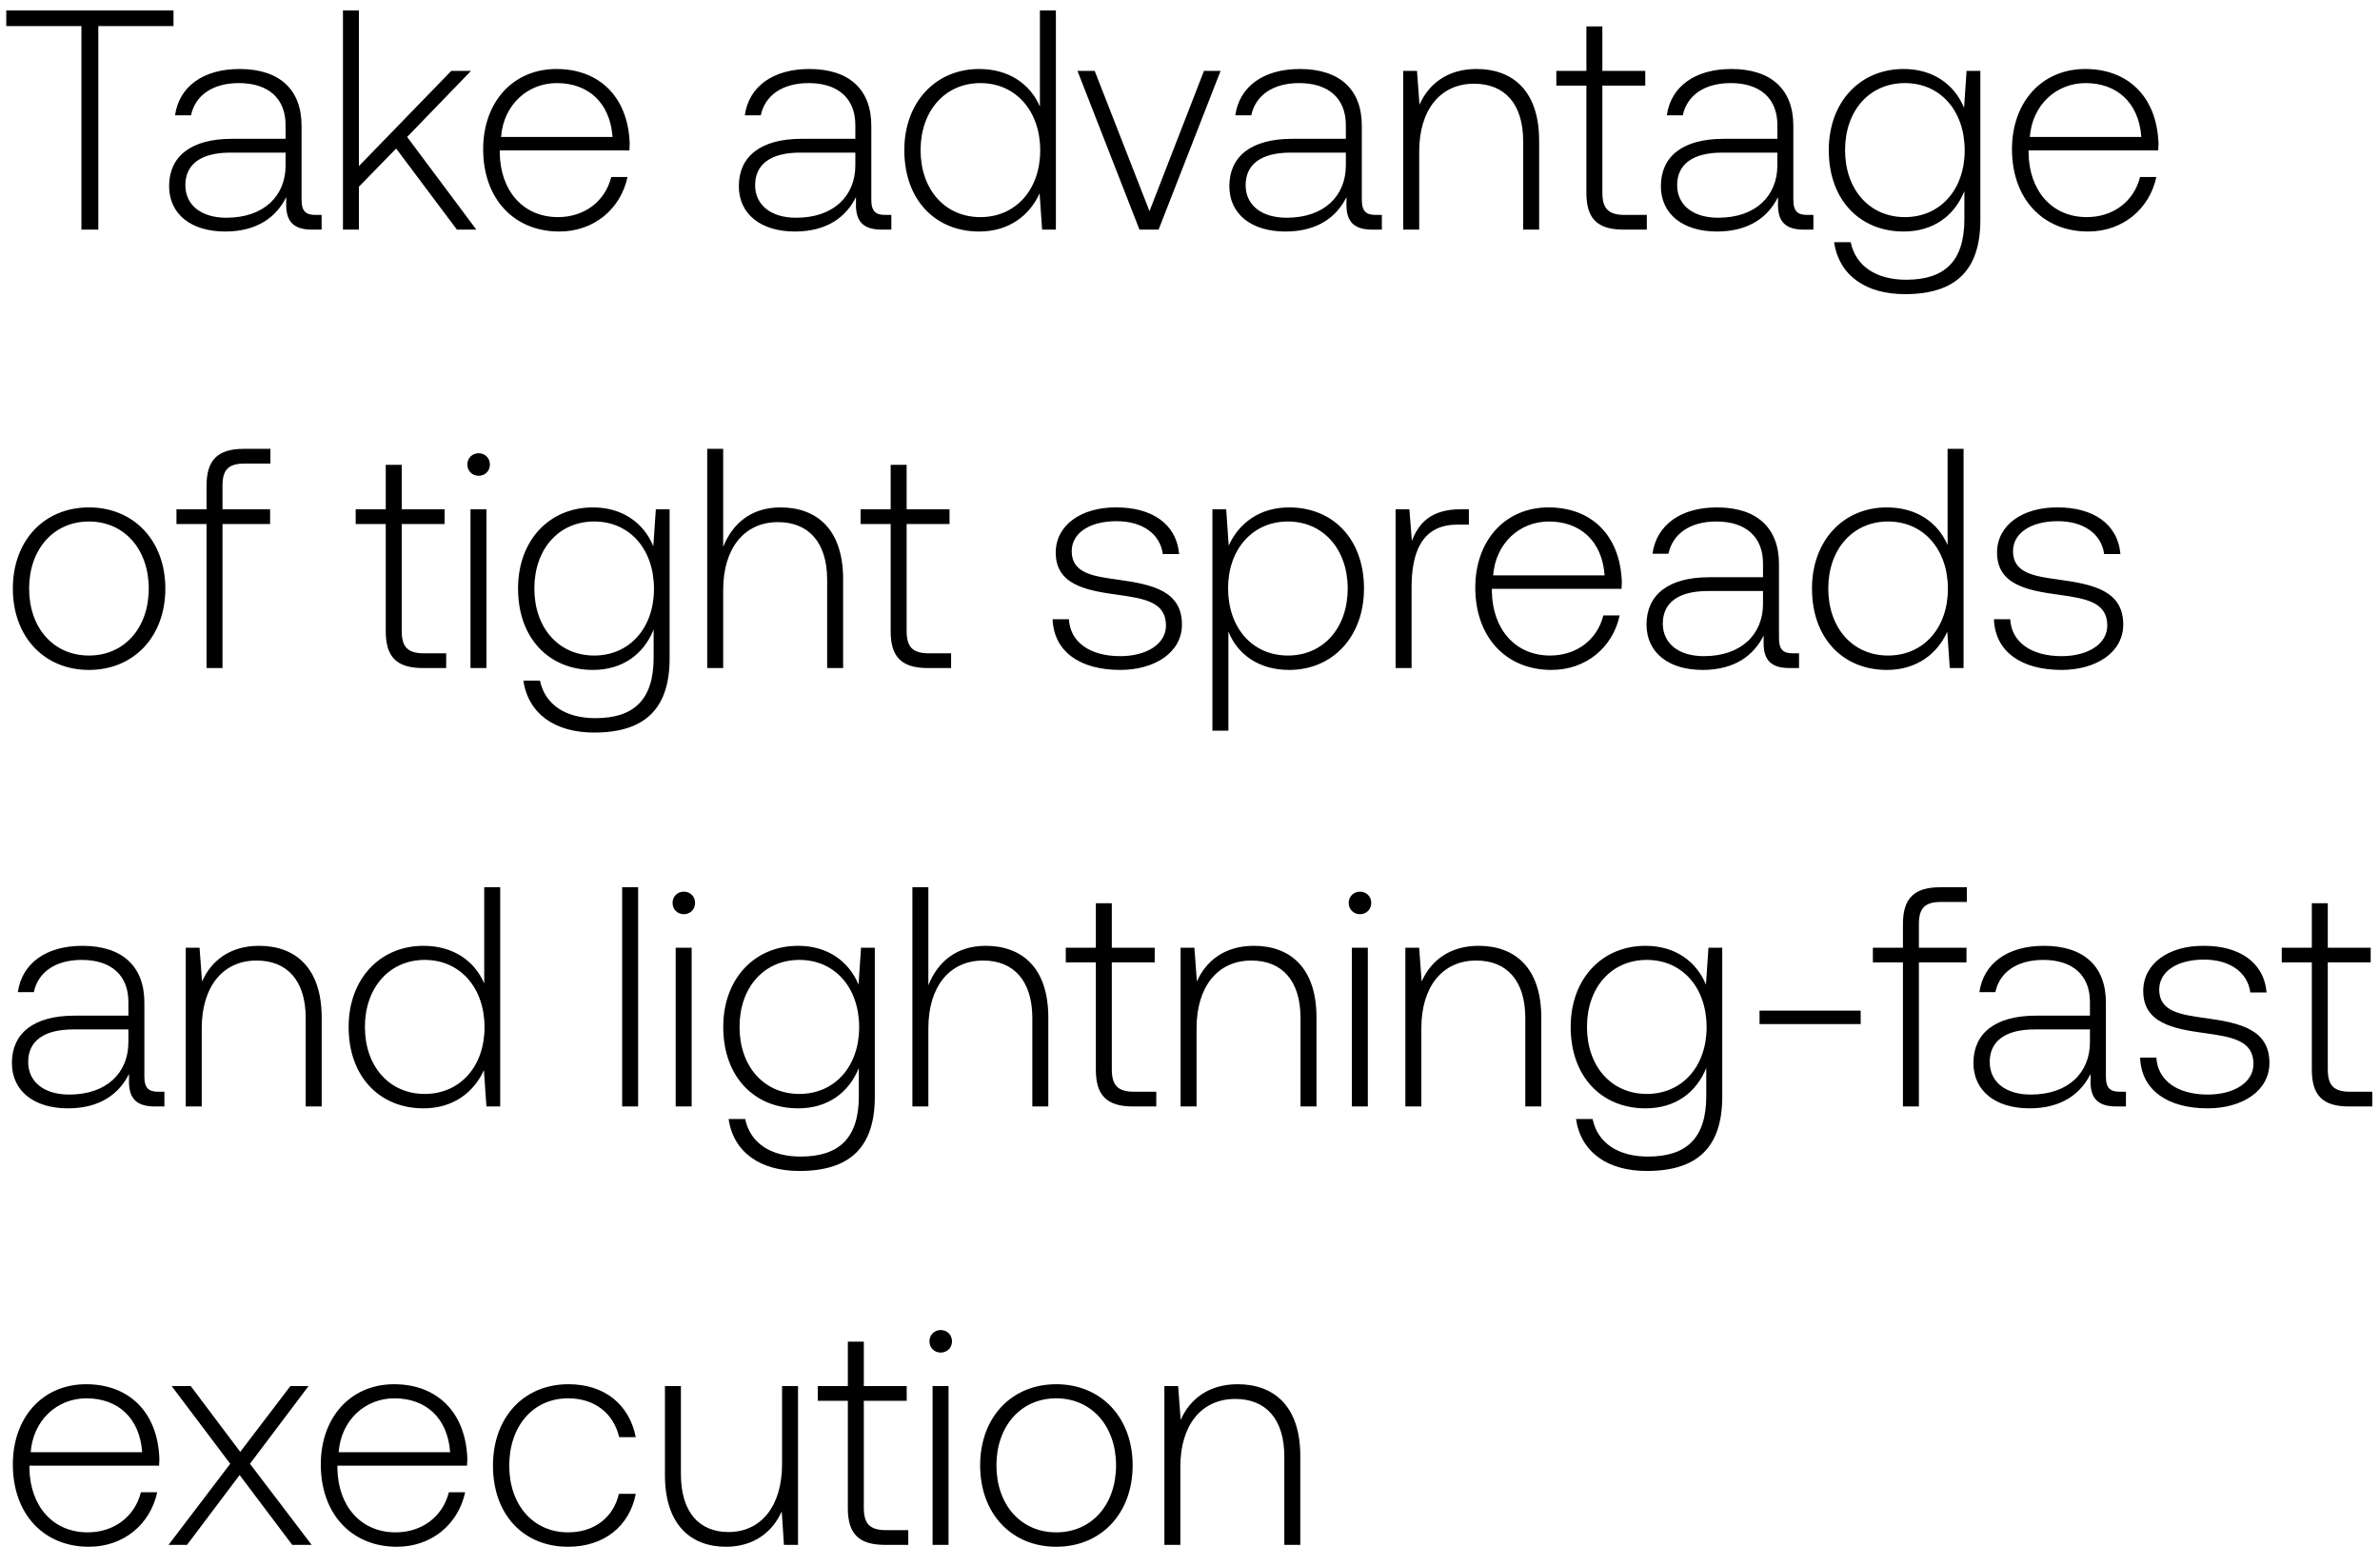
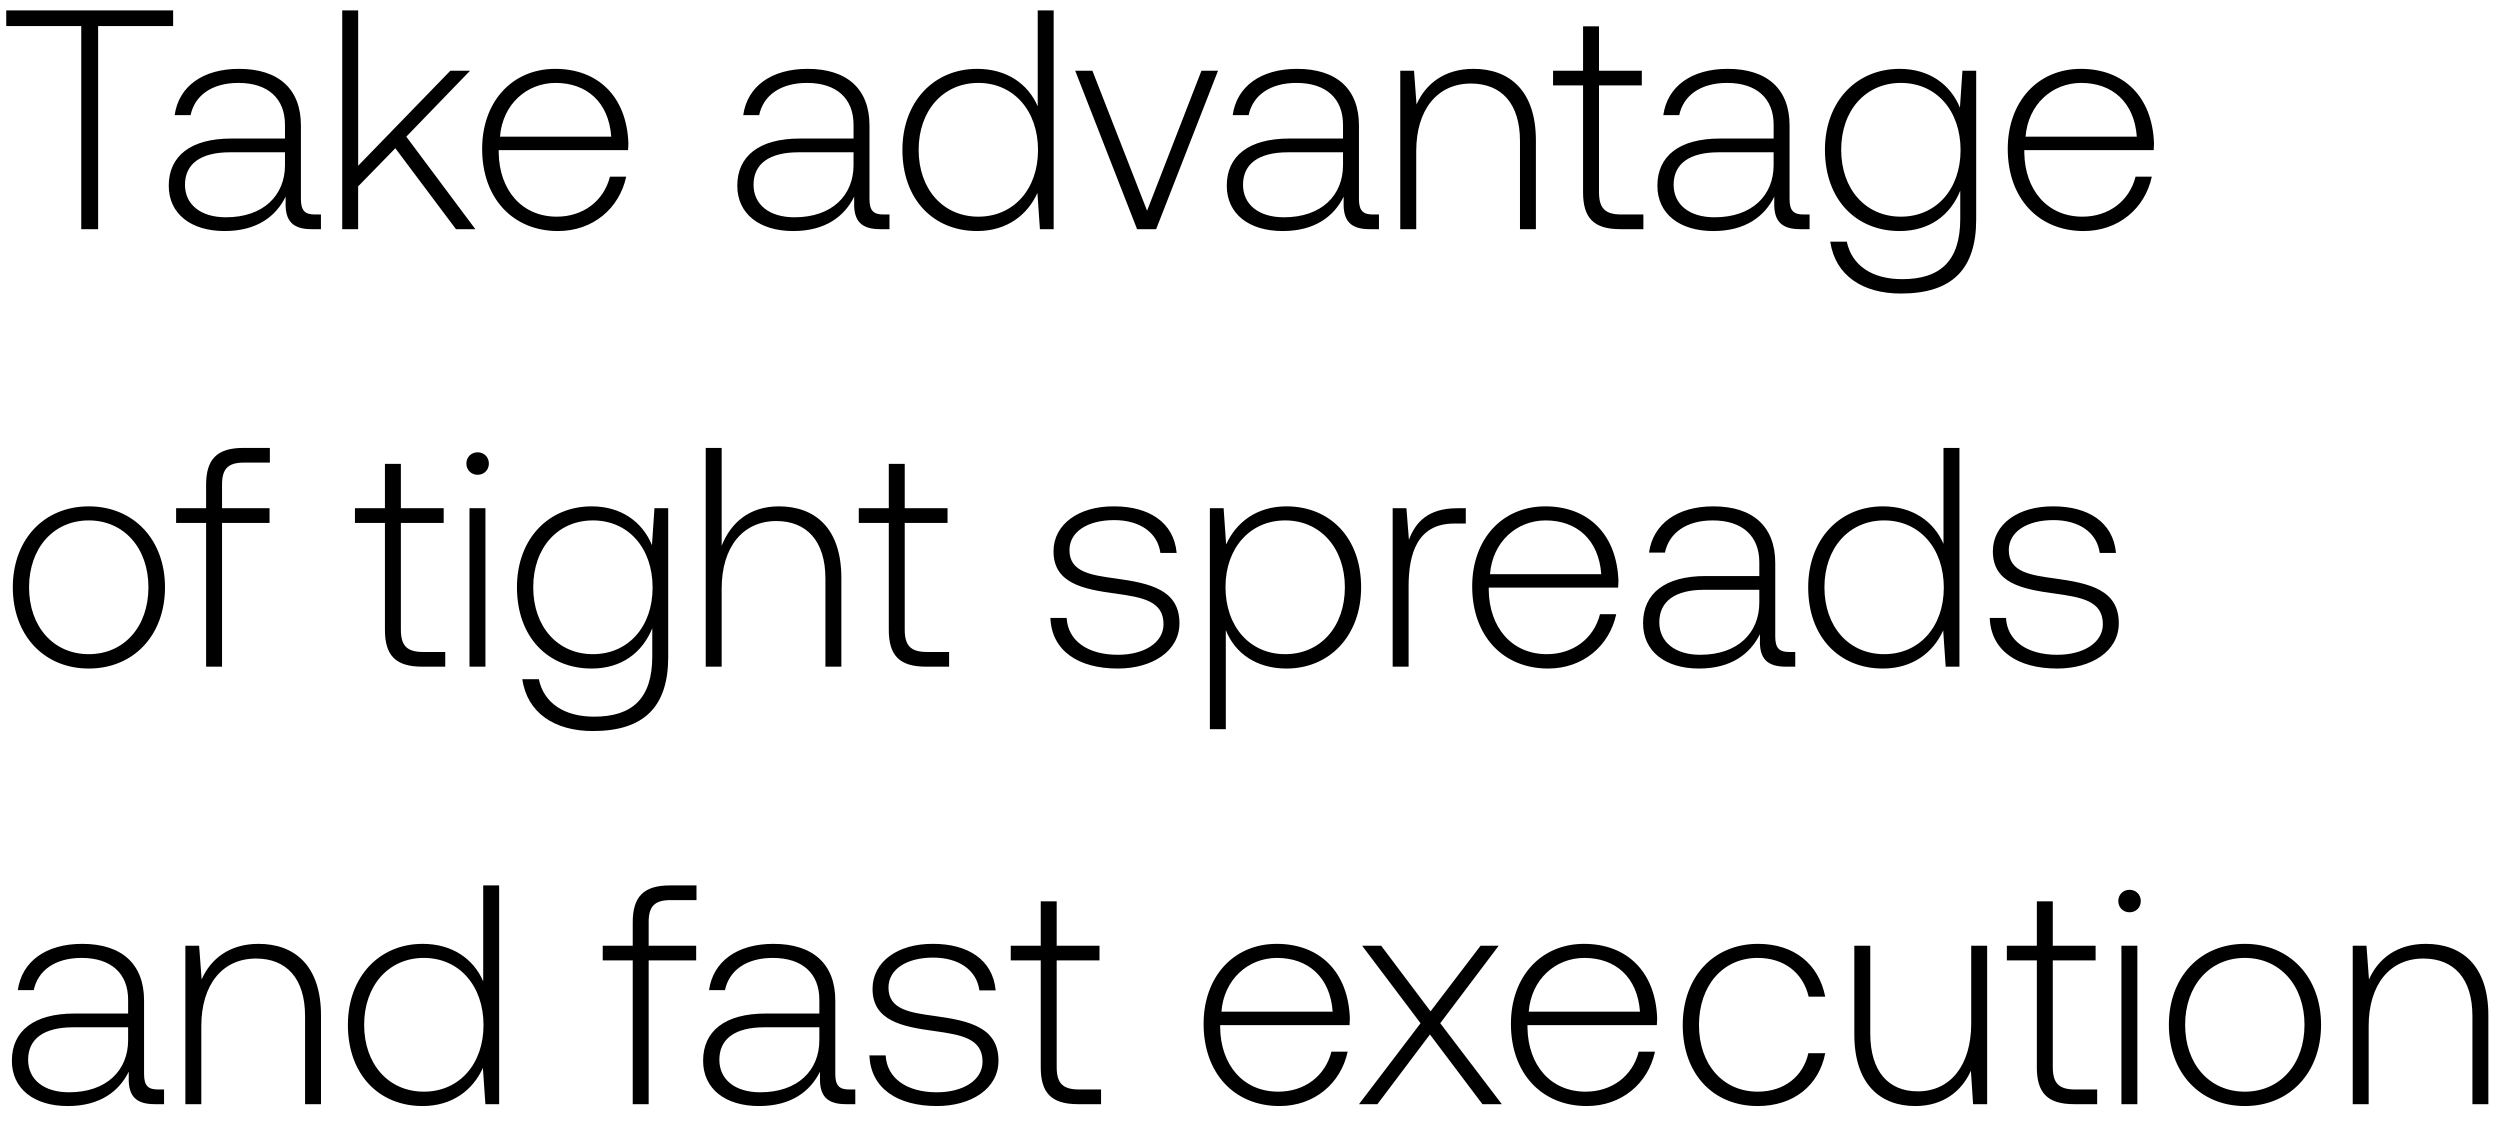
- <svg xmlns="http://www.w3.org/2000/svg" width="114" height="75" viewBox="0 0 114 75" fill="none">
-   <path d="M.3 1.25h3.6V11h.81V1.25h3.6V.5H.3v.75zm14.82 9.045c-.45 0-.676-.15-.676-.735V6.02c0-1.74-1.065-2.715-2.97-2.715-1.74 0-2.895.84-3.09 2.22h.765c.195-.93 1.005-1.545 2.295-1.545 1.425 0 2.235.75 2.235 2.01v.66H11.1c-1.95 0-3 .84-3 2.265 0 1.35 1.065 2.175 2.685 2.175 1.545 0 2.46-.705 2.925-1.65v.27c-.03.9.345 1.29 1.245 1.29h.45v-.705h-.285zm-1.44-2.37c0 1.455-1.036 2.505-2.836 2.505-1.215 0-1.965-.615-1.965-1.56 0-1.005.75-1.56 2.16-1.56h2.64v.615zM16.426 11h.765V8.945l1.785-1.83L21.887 11h.93l-3.315-4.44 3.06-3.165h-.945l-4.425 4.56V.5h-.765V11zm10.362.09c1.665 0 2.94-1.08 3.27-2.61h-.78c-.3 1.185-1.305 1.92-2.55 1.92-1.695 0-2.76-1.29-2.79-3.06v-.135h6.21c0-.105.015-.225.015-.315-.075-2.265-1.47-3.585-3.51-3.585-2.085 0-3.51 1.59-3.51 3.84 0 2.385 1.485 3.945 3.645 3.945zM24 6.56c.12-1.545 1.275-2.58 2.67-2.58 1.485 0 2.55.915 2.67 2.58H24zm18.41 3.735c-.45 0-.675-.15-.675-.735V6.02c0-1.74-1.065-2.715-2.97-2.715-1.74 0-2.895.84-3.09 2.22h.765c.195-.93 1.005-1.545 2.295-1.545 1.425 0 2.235.75 2.235 2.01v.66h-2.58c-1.95 0-3 .84-3 2.265 0 1.35 1.065 2.175 2.685 2.175 1.545 0 2.46-.705 2.925-1.65v.27c-.03.9.345 1.29 1.245 1.29h.45v-.705h-.285zm-1.44-2.37c0 1.455-1.035 2.505-2.835 2.505-1.215 0-1.965-.615-1.965-1.56 0-1.005.75-1.56 2.16-1.56h2.64v.615zm8.841-2.82c-.465-1.08-1.485-1.8-2.91-1.8-2.085 0-3.585 1.59-3.585 3.885 0 2.4 1.5 3.9 3.585 3.9 1.425 0 2.415-.765 2.895-1.83l.12 1.74h.66V.5h-.765v4.605zM46.96 10.4c-1.695 0-2.865-1.32-2.865-3.21 0-1.875 1.17-3.21 2.865-3.21 1.695 0 2.865 1.335 2.865 3.225 0 1.875-1.17 3.195-2.865 3.195zm7.62.6h.915l2.97-7.605h-.795l-2.61 6.72-2.625-6.72h-.825L54.58 11zm11.325-.705c-.45 0-.675-.15-.675-.735V6.02c0-1.74-1.065-2.715-2.97-2.715-1.74 0-2.895.84-3.09 2.22h.765c.195-.93 1.005-1.545 2.295-1.545 1.425 0 2.235.75 2.235 2.01v.66h-2.58c-1.95 0-3 .84-3 2.265 0 1.35 1.065 2.175 2.685 2.175 1.545 0 2.46-.705 2.925-1.65v.27c-.03.9.345 1.29 1.245 1.29h.45v-.705h-.285zm-1.44-2.37c0 1.455-1.035 2.505-2.835 2.505-1.215 0-1.965-.615-1.965-1.56 0-1.005.75-1.56 2.16-1.56h2.64v.615zm6.258-4.62c-1.394 0-2.294.72-2.73 1.71l-.12-1.62h-.66V11h.766V7.25c0-1.98 1.005-3.24 2.624-3.24 1.47 0 2.356.96 2.356 2.76V11h.764V6.74c0-2.4-1.275-3.435-3-3.435zm5.264 5.925c0 1.215.495 1.77 1.785 1.77h1.11v-.705h-1.05c-.795 0-1.08-.3-1.08-1.08V4.1h2.055v-.705h-2.055v-2.13h-.765v2.13h-1.44V4.1h1.44v5.13zm10.587 1.065c-.45 0-.675-.15-.675-.735V6.02c0-1.74-1.065-2.715-2.97-2.715-1.74 0-2.895.84-3.09 2.22h.765C80.8 4.595 81.61 3.98 82.9 3.98c1.425 0 2.235.75 2.235 2.01v.66h-2.58c-1.95 0-3 .84-3 2.265 0 1.35 1.065 2.175 2.685 2.175 1.545 0 2.46-.705 2.925-1.65v.27c-.03.9.345 1.29 1.245 1.29h.45v-.705h-.285zm-1.44-2.37c0 1.455-1.035 2.505-2.835 2.505-1.215 0-1.965-.615-1.965-1.56 0-1.005.75-1.56 2.16-1.56h2.64v.615zm8.943-2.76c-.465-1.125-1.485-1.86-2.895-1.86-2.085 0-3.585 1.575-3.585 3.885 0 2.4 1.5 3.9 3.585 3.9 1.425 0 2.43-.75 2.91-1.935v1.35c0 2.025-.96 2.895-2.79 2.895-1.425 0-2.415-.645-2.655-1.8h-.795c.24 1.62 1.545 2.49 3.39 2.49 2.46 0 3.615-1.17 3.615-3.555v-7.14h-.66l-.12 1.77zM91.242 10.4c-1.695 0-2.865-1.32-2.865-3.21s1.17-3.21 2.865-3.21c1.695 0 2.865 1.32 2.865 3.225 0 1.875-1.17 3.195-2.865 3.195zm8.775.69c1.665 0 2.94-1.08 3.27-2.61h-.78c-.3 1.185-1.305 1.92-2.55 1.92-1.695 0-2.76-1.29-2.79-3.06v-.135h6.21c0-.105.015-.225.015-.315-.075-2.265-1.47-3.585-3.51-3.585-2.085 0-3.51 1.59-3.51 3.84 0 2.385 1.485 3.945 3.645 3.945zm-2.79-4.53c.12-1.545 1.275-2.58 2.67-2.58 1.485 0 2.55.915 2.67 2.58h-5.34zM4.26 32.09c2.145 0 3.66-1.59 3.66-3.9 0-2.295-1.515-3.885-3.66-3.885-2.145 0-3.645 1.59-3.645 3.885 0 2.31 1.5 3.9 3.645 3.9zm0-.69c-1.695 0-2.865-1.32-2.865-3.21 0-1.875 1.17-3.21 2.865-3.21 1.695 0 2.865 1.335 2.865 3.21 0 1.89-1.17 3.21-2.865 3.21zm4.193-6.3h1.44V32h.765v-6.9h2.28v-.705h-2.28v-1.14c0-.75.285-1.05 1.05-1.05h1.245V21.5h-1.275c-1.275 0-1.785.555-1.785 1.77v1.125h-1.44v.705zm10.024 5.13c0 1.215.495 1.77 1.785 1.77h1.11v-.705h-1.05c-.795 0-1.08-.3-1.08-1.08V25.1h2.055v-.705h-2.055v-2.13h-.765v2.13h-1.44v.705h1.44v5.13zm4.449-7.44c.3 0 .54-.225.54-.54 0-.315-.24-.54-.54-.54-.3 0-.54.225-.54.54 0 .315.24.54.54.54zm-.39 9.21h.765v-7.605h-.765V32zm8.758-5.835c-.465-1.125-1.485-1.86-2.895-1.86-2.085 0-3.585 1.575-3.585 3.885 0 2.4 1.5 3.9 3.585 3.9 1.425 0 2.43-.75 2.91-1.935v1.35c0 2.025-.96 2.895-2.79 2.895-1.425 0-2.415-.645-2.655-1.8h-.795c.24 1.62 1.545 2.49 3.39 2.49 2.46 0 3.615-1.17 3.615-3.555v-7.14h-.66l-.12 1.77zM28.46 31.4c-1.695 0-2.865-1.32-2.865-3.21s1.17-3.21 2.865-3.21c1.695 0 2.865 1.32 2.865 3.225 0 1.875-1.17 3.195-2.865 3.195zm8.925-7.095c-1.425 0-2.31.795-2.745 1.89V21.5h-.765V32h.765v-3.75c0-1.98 1.005-3.24 2.625-3.24 1.455 0 2.355.96 2.355 2.76V32h.765v-4.26c0-2.4-1.275-3.435-3-3.435zm5.277 5.925c0 1.215.495 1.77 1.785 1.77h1.11v-.705h-1.05c-.795 0-1.08-.3-1.08-1.08V25.1h2.055v-.705h-2.055v-2.13h-.765v2.13h-1.44v.705h1.44v5.13zm7.757-.57c.06 1.575 1.335 2.43 3.24 2.43 1.635 0 2.955-.825 2.955-2.175 0-1.605-1.41-1.92-3.045-2.145-1.185-.165-2.235-.3-2.235-1.365 0-.87.855-1.44 2.145-1.44 1.215 0 2.085.585 2.22 1.575h.78c-.135-1.485-1.35-2.235-3-2.235-1.695-.015-2.91.855-2.91 2.16 0 1.53 1.41 1.815 2.97 2.025 1.275.18 2.31.345 2.31 1.47 0 .9-.945 1.47-2.19 1.47-1.455 0-2.4-.675-2.46-1.77h-.78zm11.33-5.355c-1.425 0-2.415.765-2.895 1.83l-.12-1.74h-.66V35h.765v-4.755c.435 1.11 1.47 1.845 2.91 1.845 2.085 0 3.585-1.59 3.585-3.9 0-2.385-1.5-3.885-3.585-3.885zm-.06 7.095c-1.695 0-2.865-1.32-2.865-3.225 0-1.86 1.17-3.195 2.865-3.195 1.695 0 2.865 1.335 2.865 3.21 0 1.89-1.17 3.21-2.865 3.21zm8.264-7.005c-1.41 0-2.01.675-2.325 1.515l-.12-1.515h-.66V32h.765v-3.855c0-1.545.405-3.015 2.19-3.015h.555v-.735h-.405zm4.357 7.695c1.665 0 2.94-1.08 3.27-2.61h-.78c-.3 1.185-1.305 1.92-2.55 1.92-1.695 0-2.76-1.29-2.79-3.06v-.135h6.21c0-.105.015-.225.015-.315-.075-2.265-1.47-3.585-3.51-3.585-2.085 0-3.51 1.59-3.51 3.84 0 2.385 1.485 3.945 3.645 3.945zm-2.79-4.53c.12-1.545 1.275-2.58 2.67-2.58 1.485 0 2.55.915 2.67 2.58h-5.34zm14.367 3.735c-.45 0-.675-.15-.675-.735v-3.54c0-1.74-1.065-2.715-2.97-2.715-1.74 0-2.895.84-3.09 2.22h.765c.195-.93 1.005-1.545 2.295-1.545 1.425 0 2.235.75 2.235 2.01v.66h-2.58c-1.95 0-3 .84-3 2.265 0 1.35 1.065 2.175 2.685 2.175 1.545 0 2.46-.705 2.925-1.65v.27c-.03.9.345 1.29 1.245 1.29h.45v-.705h-.285zm-1.44-2.37c0 1.455-1.035 2.505-2.835 2.505-1.215 0-1.965-.615-1.965-1.56 0-1.005.75-1.56 2.16-1.56h2.64v.615zm8.84-2.82c-.464-1.08-1.484-1.8-2.91-1.8-2.084 0-3.584 1.59-3.584 3.885 0 2.4 1.5 3.9 3.585 3.9 1.425 0 2.415-.765 2.895-1.83l.12 1.74h.66V21.5h-.765v4.605zm-2.85 5.295c-1.694 0-2.864-1.32-2.864-3.21 0-1.875 1.17-3.21 2.865-3.21 1.695 0 2.865 1.335 2.865 3.225 0 1.875-1.17 3.195-2.865 3.195zm5.07-1.74c.06 1.575 1.335 2.43 3.24 2.43 1.635 0 2.955-.825 2.955-2.175 0-1.605-1.41-1.92-3.045-2.145-1.185-.165-2.235-.3-2.235-1.365 0-.87.855-1.44 2.145-1.44 1.215 0 2.085.585 2.22 1.575h.78c-.135-1.485-1.35-2.235-3-2.235-1.695-.015-2.91.855-2.91 2.16 0 1.53 1.41 1.815 2.97 2.025 1.275.18 2.31.345 2.31 1.47 0 .9-.945 1.47-2.19 1.47-1.455 0-2.4-.675-2.46-1.77h-.78zM7.59 52.295c-.45 0-.675-.15-.675-.735v-3.54c0-1.74-1.065-2.715-2.97-2.715-1.74 0-2.895.84-3.09 2.22h.765c.195-.93 1.005-1.545 2.295-1.545 1.425 0 2.235.75 2.235 2.01v.66H3.57c-1.95 0-3 .84-3 2.265 0 1.35 1.065 2.175 2.685 2.175 1.545 0 2.46-.705 2.925-1.65v.27c-.03.9.345 1.29 1.245 1.29h.45v-.705H7.59zm-1.44-2.37c0 1.455-1.035 2.505-2.835 2.505-1.215 0-1.965-.615-1.965-1.56 0-1.005.75-1.56 2.16-1.56h2.64v.615zm6.258-4.62c-1.395 0-2.295.72-2.73 1.71l-.12-1.62h-.66V53h.765v-3.75c0-1.98 1.005-3.24 2.625-3.24 1.47 0 2.355.96 2.355 2.76V53h.765v-4.26c0-2.4-1.275-3.435-3-3.435zm10.786 1.8c-.465-1.08-1.485-1.8-2.91-1.8-2.085 0-3.585 1.59-3.585 3.885 0 2.4 1.5 3.9 3.585 3.9 1.425 0 2.415-.765 2.895-1.83l.12 1.74h.66V42.5h-.765v4.605zm-2.85 5.295c-1.695 0-2.865-1.32-2.865-3.21 0-1.875 1.17-3.21 2.865-3.21 1.695 0 2.865 1.335 2.865 3.225 0 1.875-1.17 3.195-2.865 3.195zm9.457.6h.765V42.5h-.765V53zm2.954-9.21c.3 0 .54-.225.54-.54 0-.315-.24-.54-.54-.54-.3 0-.54.225-.54.54 0 .315.24.54.54.54zm-.39 9.21h.765v-7.605h-.765V53zm8.758-5.835c-.465-1.125-1.485-1.86-2.895-1.86-2.085 0-3.585 1.575-3.585 3.885 0 2.4 1.5 3.9 3.585 3.9 1.425 0 2.43-.75 2.91-1.935v1.35c0 2.025-.96 2.895-2.79 2.895-1.425 0-2.415-.645-2.655-1.8h-.795c.24 1.62 1.545 2.49 3.39 2.49 2.46 0 3.615-1.17 3.615-3.555v-7.14h-.66l-.12 1.77zM38.288 52.4c-1.695 0-2.865-1.32-2.865-3.21s1.17-3.21 2.865-3.21c1.695 0 2.865 1.32 2.865 3.225 0 1.875-1.17 3.195-2.865 3.195zm8.925-7.095c-1.425 0-2.31.795-2.745 1.89V42.5h-.765V53h.765v-3.75c0-1.98 1.005-3.24 2.625-3.24 1.455 0 2.355.96 2.355 2.76V53h.765v-4.26c0-2.4-1.275-3.435-3-3.435zm5.277 5.925c0 1.215.495 1.77 1.785 1.77h1.11v-.705h-1.05c-.794 0-1.08-.3-1.08-1.08V46.1h2.055v-.705h-2.055v-2.13h-.765v2.13h-1.44v.705h1.44v5.13zm7.57-5.925c-1.396 0-2.296.72-2.73 1.71l-.12-1.62h-.66V53h.764v-3.75c0-1.98 1.005-3.24 2.625-3.24 1.47 0 2.355.96 2.355 2.76V53h.765v-4.26c0-2.4-1.275-3.435-3-3.435zm5.082-1.515c.3 0 .54-.225.54-.54 0-.315-.24-.54-.54-.54-.3 0-.54.225-.54.54 0 .315.24.54.54.54zm-.39 9.21h.766v-7.605h-.766V53zm6.074-7.695c-1.395 0-2.295.72-2.73 1.71l-.12-1.62h-.66V53h.765v-3.75c0-1.98 1.005-3.24 2.625-3.24 1.47 0 2.355.96 2.355 2.76V53h.765v-4.26c0-2.4-1.275-3.435-3-3.435zm10.888 1.86c-.465-1.125-1.485-1.86-2.895-1.86-2.085 0-3.585 1.575-3.585 3.885 0 2.4 1.5 3.9 3.585 3.9 1.425 0 2.43-.75 2.91-1.935v1.35c0 2.025-.96 2.895-2.79 2.895-1.425 0-2.415-.645-2.655-1.8h-.795c.24 1.62 1.545 2.49 3.39 2.49 2.46 0 3.615-1.17 3.615-3.555v-7.14h-.66l-.12 1.77zM78.88 52.4c-1.695 0-2.865-1.32-2.865-3.21s1.17-3.21 2.865-3.21c1.695 0 2.865 1.32 2.865 3.225 0 1.875-1.17 3.195-2.865 3.195zm10.245-3.345v-.645h-4.845v.645h4.845zm.584-2.955h1.44V53h.765v-6.9h2.28v-.705h-2.28v-1.14c0-.75.285-1.05 1.05-1.05h1.245V42.5h-1.275c-1.275 0-1.785.555-1.785 1.77v1.125h-1.44v.705zm11.837 6.195c-.45 0-.675-.15-.675-.735v-3.54c0-1.74-1.065-2.715-2.97-2.715-1.74 0-2.895.84-3.09 2.22h.765c.195-.93 1.005-1.545 2.295-1.545 1.425 0 2.235.75 2.235 2.01v.66h-2.58c-1.95 0-3 .84-3 2.265 0 1.35 1.065 2.175 2.685 2.175 1.545 0 2.46-.705 2.925-1.65v.27c-.03.9.345 1.29 1.245 1.29h.45v-.705h-.285zm-1.44-2.37c0 1.455-1.035 2.505-2.835 2.505-1.215 0-1.965-.615-1.965-1.56 0-1.005.75-1.56 2.16-1.56h2.64v.615zm2.403.735c.06 1.575 1.335 2.43 3.24 2.43 1.635 0 2.955-.825 2.955-2.175 0-1.605-1.41-1.92-3.045-2.145-1.185-.165-2.235-.3-2.235-1.365 0-.87.855-1.44 2.145-1.44 1.215 0 2.085.585 2.22 1.575h.78c-.135-1.485-1.35-2.235-3-2.235-1.695-.015-2.91.855-2.91 2.16 0 1.53 1.41 1.815 2.97 2.025 1.275.18 2.31.345 2.31 1.47 0 .9-.945 1.47-2.19 1.47-1.455 0-2.4-.675-2.46-1.77h-.78zm8.225.57c0 1.215.495 1.77 1.785 1.77h1.11v-.705h-1.05c-.795 0-1.08-.3-1.08-1.08V46.1h2.055v-.705h-2.055v-2.13h-.765v2.13h-1.44v.705h1.44v5.13zM4.26 74.09c1.665 0 2.94-1.08 3.27-2.61h-.78c-.3 1.185-1.305 1.92-2.55 1.92-1.695 0-2.76-1.29-2.79-3.06v-.135h6.21c0-.105.015-.225.015-.315-.075-2.265-1.47-3.585-3.51-3.585-2.085 0-3.51 1.59-3.51 3.84 0 2.385 1.485 3.945 3.645 3.945zm-2.79-4.53c.12-1.545 1.275-2.58 2.67-2.58 1.485 0 2.55.915 2.67 2.58H1.47zM8.073 74h.885l2.52-3.345L13.998 74h.93l-2.955-3.885 2.805-3.72h-.87l-2.4 3.15-2.37-3.15h-.915l2.805 3.72L8.073 74zm10.938.09c1.665 0 2.94-1.08 3.27-2.61h-.78c-.3 1.185-1.305 1.92-2.55 1.92-1.695 0-2.76-1.29-2.79-3.06v-.135h6.21c0-.105.015-.225.015-.315-.075-2.265-1.47-3.585-3.51-3.585-2.085 0-3.51 1.59-3.51 3.84 0 2.385 1.485 3.945 3.645 3.945zm-2.79-4.53c.12-1.545 1.275-2.58 2.67-2.58 1.485 0 2.55.915 2.67 2.58h-5.34zm10.992 4.53c1.725 0 2.94-.99 3.24-2.535h-.81c-.255 1.125-1.17 1.845-2.43 1.845-1.665 0-2.82-1.305-2.82-3.195s1.14-3.225 2.82-3.225c1.275 0 2.175.72 2.445 1.86h.795c-.315-1.575-1.5-2.535-3.225-2.535-2.145 0-3.615 1.59-3.615 3.9 0 2.34 1.455 3.885 3.6 3.885zm10.247-3.96c0 1.995-.99 3.255-2.565 3.255-1.41 0-2.28-.96-2.28-2.775v-4.215h-.765v4.26c0 2.385 1.245 3.435 2.925 3.435 1.35 0 2.235-.72 2.67-1.695L37.55 74h.675v-7.605h-.765v3.735zm3.15 2.1c0 1.215.496 1.77 1.786 1.77h1.11v-.705h-1.05c-.795 0-1.08-.3-1.08-1.08V67.1h2.055v-.705h-2.055v-2.13h-.765v2.13h-1.44v.705h1.44v5.13zm4.45-7.44c.3 0 .54-.225.54-.54 0-.315-.24-.54-.54-.54-.3 0-.54.225-.54.54 0 .315.24.54.54.54zM44.67 74h.764v-7.605h-.764V74zm5.923.09c2.145 0 3.66-1.59 3.66-3.9 0-2.295-1.515-3.885-3.66-3.885-2.145 0-3.645 1.59-3.645 3.885 0 2.31 1.5 3.9 3.645 3.9zm0-.69c-1.695 0-2.865-1.32-2.865-3.21 0-1.875 1.17-3.21 2.865-3.21 1.695 0 2.865 1.335 2.865 3.21 0 1.89-1.17 3.21-2.865 3.21zm8.69-7.095c-1.395 0-2.295.72-2.73 1.71l-.12-1.62h-.66V74h.765v-3.75c0-1.98 1.005-3.24 2.625-3.24 1.47 0 2.355.96 2.355 2.76V74h.765v-4.26c0-2.4-1.275-3.435-3-3.435z" fill="#000" />
+ <svg xmlns="http://www.w3.org/2000/svg" width="120" height="54" viewBox="0 0 120 54" fill="none">
+   <path d="M.3 1.25h3.6V11h.81V1.25h3.6V.5H.3v.75zm14.82 9.045c-.45 0-.676-.15-.676-.735V6.02c0-1.74-1.065-2.715-2.97-2.715-1.74 0-2.895.84-3.09 2.22h.765c.195-.93 1.005-1.545 2.295-1.545 1.425 0 2.235.75 2.235 2.01v.66H11.1c-1.95 0-3 .84-3 2.265 0 1.35 1.065 2.175 2.685 2.175 1.545 0 2.46-.705 2.925-1.65v.27c-.03.9.345 1.29 1.245 1.29h.45v-.705h-.285zm-1.44-2.37c0 1.455-1.036 2.505-2.836 2.505-1.215 0-1.965-.615-1.965-1.56 0-1.005.75-1.56 2.16-1.56h2.64v.615zM16.426 11h.765V8.945l1.785-1.83L21.887 11h.93l-3.315-4.44 3.06-3.165h-.945l-4.425 4.56V.5h-.765V11zm10.362.09c1.665 0 2.94-1.08 3.27-2.61h-.78c-.3 1.185-1.305 1.92-2.55 1.92-1.695 0-2.76-1.29-2.79-3.06v-.135h6.21c0-.105.015-.225.015-.315-.075-2.265-1.47-3.585-3.51-3.585-2.085 0-3.51 1.59-3.51 3.84 0 2.385 1.485 3.945 3.645 3.945zM24 6.56c.12-1.545 1.275-2.58 2.67-2.58 1.485 0 2.55.915 2.67 2.58H24zm18.41 3.735c-.45 0-.675-.15-.675-.735V6.02c0-1.74-1.065-2.715-2.97-2.715-1.74 0-2.895.84-3.09 2.22h.765c.195-.93 1.005-1.545 2.295-1.545 1.425 0 2.235.75 2.235 2.01v.66h-2.58c-1.95 0-3 .84-3 2.265 0 1.35 1.065 2.175 2.685 2.175 1.545 0 2.46-.705 2.925-1.65v.27c-.03.9.345 1.29 1.245 1.29h.45v-.705h-.285zm-1.44-2.37c0 1.455-1.035 2.505-2.835 2.505-1.215 0-1.965-.615-1.965-1.56 0-1.005.75-1.56 2.16-1.56h2.64v.615zm8.841-2.82c-.465-1.08-1.485-1.8-2.91-1.8-2.085 0-3.585 1.59-3.585 3.885 0 2.4 1.5 3.9 3.585 3.9 1.425 0 2.415-.765 2.895-1.83l.12 1.74h.66V.5h-.765v4.605zM46.96 10.4c-1.695 0-2.865-1.32-2.865-3.21 0-1.875 1.17-3.21 2.865-3.21 1.695 0 2.865 1.335 2.865 3.225 0 1.875-1.17 3.195-2.865 3.195zm7.62.6h.915l2.97-7.605h-.795l-2.61 6.72-2.625-6.72h-.825L54.58 11zm11.325-.705c-.45 0-.675-.15-.675-.735V6.02c0-1.74-1.065-2.715-2.97-2.715-1.74 0-2.895.84-3.09 2.22h.765c.195-.93 1.005-1.545 2.295-1.545 1.425 0 2.235.75 2.235 2.01v.66h-2.58c-1.95 0-3 .84-3 2.265 0 1.35 1.065 2.175 2.685 2.175 1.545 0 2.46-.705 2.925-1.65v.27c-.03.9.345 1.29 1.245 1.29h.45v-.705h-.285zm-1.44-2.37c0 1.455-1.035 2.505-2.835 2.505-1.215 0-1.965-.615-1.965-1.56 0-1.005.75-1.56 2.16-1.56h2.64v.615zm6.258-4.62c-1.394 0-2.294.72-2.73 1.71l-.12-1.62h-.66V11h.766V7.25c0-1.98 1.005-3.24 2.624-3.24 1.47 0 2.356.96 2.356 2.76V11h.764V6.74c0-2.4-1.275-3.435-3-3.435zm5.264 5.925c0 1.215.495 1.77 1.785 1.77h1.11v-.705h-1.05c-.795 0-1.08-.3-1.08-1.08V4.1h2.055v-.705h-2.055v-2.13h-.765v2.13h-1.44V4.1h1.44v5.13zm10.587 1.065c-.45 0-.675-.15-.675-.735V6.02c0-1.74-1.065-2.715-2.97-2.715-1.74 0-2.895.84-3.09 2.22h.765C80.8 4.595 81.61 3.98 82.9 3.98c1.425 0 2.235.75 2.235 2.01v.66h-2.58c-1.95 0-3 .84-3 2.265 0 1.35 1.065 2.175 2.685 2.175 1.545 0 2.46-.705 2.925-1.65v.27c-.03.9.345 1.29 1.245 1.29h.45v-.705h-.285zm-1.44-2.37c0 1.455-1.035 2.505-2.835 2.505-1.215 0-1.965-.615-1.965-1.56 0-1.005.75-1.56 2.16-1.56h2.64v.615zm8.943-2.76c-.465-1.125-1.485-1.86-2.895-1.86-2.085 0-3.585 1.575-3.585 3.885 0 2.4 1.5 3.9 3.585 3.9 1.425 0 2.43-.75 2.91-1.935v1.35c0 2.025-.96 2.895-2.79 2.895-1.425 0-2.415-.645-2.655-1.8h-.795c.24 1.62 1.545 2.49 3.39 2.49 2.46 0 3.615-1.17 3.615-3.555v-7.14h-.66l-.12 1.77zM91.242 10.4c-1.695 0-2.865-1.32-2.865-3.21s1.17-3.21 2.865-3.21c1.695 0 2.865 1.32 2.865 3.225 0 1.875-1.17 3.195-2.865 3.195zm8.775.69c1.665 0 2.94-1.08 3.27-2.61h-.78c-.3 1.185-1.305 1.92-2.55 1.92-1.695 0-2.76-1.29-2.79-3.06v-.135h6.21c0-.105.015-.225.015-.315-.075-2.265-1.47-3.585-3.51-3.585-2.085 0-3.51 1.59-3.51 3.84 0 2.385 1.485 3.945 3.645 3.945zm-2.79-4.53c.12-1.545 1.275-2.58 2.67-2.58 1.485 0 2.55.915 2.67 2.58h-5.34zM4.26 32.09c2.145 0 3.66-1.59 3.66-3.9 0-2.295-1.515-3.885-3.66-3.885-2.145 0-3.645 1.59-3.645 3.885 0 2.31 1.5 3.9 3.645 3.9zm0-.69c-1.695 0-2.865-1.32-2.865-3.21 0-1.875 1.17-3.21 2.865-3.21 1.695 0 2.865 1.335 2.865 3.21 0 1.89-1.17 3.21-2.865 3.21zm4.193-6.3h1.44V32h.765v-6.9h2.28v-.705h-2.28v-1.14c0-.75.285-1.05 1.05-1.05h1.245V21.5h-1.275c-1.275 0-1.785.555-1.785 1.77v1.125h-1.44v.705zm10.024 5.13c0 1.215.495 1.77 1.785 1.77h1.11v-.705h-1.05c-.795 0-1.08-.3-1.08-1.08V25.1h2.055v-.705h-2.055v-2.13h-.765v2.13h-1.44v.705h1.44v5.13zm4.449-7.44c.3 0 .54-.225.54-.54 0-.315-.24-.54-.54-.54-.3 0-.54.225-.54.54 0 .315.24.54.54.54zm-.39 9.21h.765v-7.605h-.765V32zm8.758-5.835c-.465-1.125-1.485-1.86-2.895-1.86-2.085 0-3.585 1.575-3.585 3.885 0 2.4 1.5 3.9 3.585 3.9 1.425 0 2.43-.75 2.91-1.935v1.35c0 2.025-.96 2.895-2.79 2.895-1.425 0-2.415-.645-2.655-1.8h-.795c.24 1.62 1.545 2.49 3.39 2.49 2.46 0 3.615-1.17 3.615-3.555v-7.14h-.66l-.12 1.77zM28.46 31.4c-1.695 0-2.865-1.32-2.865-3.21s1.17-3.21 2.865-3.21c1.695 0 2.865 1.32 2.865 3.225 0 1.875-1.17 3.195-2.865 3.195zm8.925-7.095c-1.425 0-2.31.795-2.745 1.89V21.5h-.765V32h.765v-3.75c0-1.98 1.005-3.24 2.625-3.24 1.455 0 2.355.96 2.355 2.76V32h.765v-4.26c0-2.4-1.275-3.435-3-3.435zm5.277 5.925c0 1.215.495 1.77 1.785 1.77h1.11v-.705h-1.05c-.795 0-1.08-.3-1.08-1.08V25.1h2.055v-.705h-2.055v-2.13h-.765v2.13h-1.44v.705h1.44v5.13zm7.757-.57c.06 1.575 1.335 2.43 3.24 2.43 1.635 0 2.955-.825 2.955-2.175 0-1.605-1.41-1.92-3.045-2.145-1.185-.165-2.235-.3-2.235-1.365 0-.87.855-1.44 2.145-1.44 1.215 0 2.085.585 2.22 1.575h.78c-.135-1.485-1.35-2.235-3-2.235-1.695-.015-2.91.855-2.91 2.16 0 1.53 1.41 1.815 2.97 2.025 1.275.18 2.31.345 2.31 1.47 0 .9-.945 1.47-2.19 1.47-1.455 0-2.4-.675-2.46-1.77h-.78zm11.33-5.355c-1.425 0-2.415.765-2.895 1.83l-.12-1.74h-.66V35h.765v-4.755c.435 1.11 1.47 1.845 2.91 1.845 2.085 0 3.585-1.59 3.585-3.9 0-2.385-1.5-3.885-3.585-3.885zm-.06 7.095c-1.695 0-2.865-1.32-2.865-3.225 0-1.86 1.17-3.195 2.865-3.195 1.695 0 2.865 1.335 2.865 3.21 0 1.89-1.17 3.21-2.865 3.21zm8.264-7.005c-1.41 0-2.01.675-2.325 1.515l-.12-1.515h-.66V32h.765v-3.855c0-1.545.405-3.015 2.19-3.015h.555v-.735h-.405zm4.357 7.695c1.665 0 2.94-1.08 3.27-2.61h-.78c-.3 1.185-1.305 1.92-2.55 1.92-1.695 0-2.76-1.29-2.79-3.06v-.135h6.21c0-.105.015-.225.015-.315-.075-2.265-1.47-3.585-3.51-3.585-2.085 0-3.51 1.59-3.51 3.84 0 2.385 1.485 3.945 3.645 3.945zm-2.79-4.53c.12-1.545 1.275-2.58 2.67-2.58 1.485 0 2.55.915 2.67 2.58h-5.34zm14.367 3.735c-.45 0-.675-.15-.675-.735v-3.54c0-1.74-1.065-2.715-2.97-2.715-1.74 0-2.895.84-3.09 2.22h.765c.195-.93 1.005-1.545 2.295-1.545 1.425 0 2.235.75 2.235 2.01v.66h-2.58c-1.95 0-3 .84-3 2.265 0 1.35 1.065 2.175 2.685 2.175 1.545 0 2.46-.705 2.925-1.65v.27c-.03.9.345 1.29 1.245 1.29h.45v-.705h-.285zm-1.44-2.37c0 1.455-1.035 2.505-2.835 2.505-1.215 0-1.965-.615-1.965-1.56 0-1.005.75-1.56 2.16-1.56h2.64v.615zm8.84-2.82c-.464-1.08-1.484-1.8-2.91-1.8-2.084 0-3.584 1.59-3.584 3.885 0 2.4 1.5 3.9 3.585 3.9 1.425 0 2.415-.765 2.895-1.83l.12 1.74h.66V21.5h-.765v4.605zm-2.85 5.295c-1.694 0-2.864-1.32-2.864-3.21 0-1.875 1.17-3.21 2.865-3.21 1.695 0 2.865 1.335 2.865 3.225 0 1.875-1.17 3.195-2.865 3.195zm5.07-1.74c.06 1.575 1.335 2.43 3.24 2.43 1.635 0 2.955-.825 2.955-2.175 0-1.605-1.41-1.92-3.045-2.145-1.185-.165-2.235-.3-2.235-1.365 0-.87.855-1.44 2.145-1.44 1.215 0 2.085.585 2.22 1.575h.78c-.135-1.485-1.35-2.235-3-2.235-1.695-.015-2.91.855-2.91 2.16 0 1.53 1.41 1.815 2.97 2.025 1.275.18 2.31.345 2.31 1.47 0 .9-.945 1.47-2.19 1.47-1.455 0-2.4-.675-2.46-1.77h-.78zM7.59 52.295c-.45 0-.675-.15-.675-.735v-3.54c0-1.74-1.065-2.715-2.97-2.715-1.74 0-2.895.84-3.09 2.22h.765c.195-.93 1.005-1.545 2.295-1.545 1.425 0 2.235.75 2.235 2.01v.66H3.57c-1.95 0-3 .84-3 2.265 0 1.35 1.065 2.175 2.685 2.175 1.545 0 2.46-.705 2.925-1.65v.27c-.03.9.345 1.29 1.245 1.29h.45v-.705H7.59zm-1.44-2.37c0 1.455-1.035 2.505-2.835 2.505-1.215 0-1.965-.615-1.965-1.56 0-1.005.75-1.56 2.16-1.56h2.64v.615zm6.258-4.62c-1.395 0-2.295.72-2.73 1.71l-.12-1.62h-.66V53h.765v-3.75c0-1.98 1.005-3.24 2.625-3.24 1.47 0 2.355.96 2.355 2.76V53h.765v-4.26c0-2.4-1.275-3.435-3-3.435zm10.786 1.8c-.465-1.08-1.485-1.8-2.91-1.8-2.085 0-3.585 1.59-3.585 3.885 0 2.4 1.5 3.9 3.585 3.9 1.425 0 2.415-.765 2.895-1.83l.12 1.74h.66V42.5h-.765v4.605zm-2.85 5.295c-1.695 0-2.865-1.32-2.865-3.21 0-1.875 1.17-3.21 2.865-3.21 1.695 0 2.865 1.335 2.865 3.225 0 1.875-1.17 3.195-2.865 3.195zm8.587-6.3h1.44V53h.765v-6.9h2.28v-.705h-2.28v-1.14c0-.75.285-1.05 1.05-1.05h1.245V42.5h-1.275c-1.275 0-1.785.555-1.785 1.77v1.125h-1.44v.705zm11.838 6.195c-.45 0-.675-.15-.675-.735v-3.54c0-1.74-1.065-2.715-2.97-2.715-1.74 0-2.895.84-3.09 2.22h.765c.195-.93 1.005-1.545 2.295-1.545 1.425 0 2.235.75 2.235 2.01v.66h-2.58c-1.95 0-3 .84-3 2.265 0 1.35 1.065 2.175 2.685 2.175 1.545 0 2.46-.705 2.925-1.65v.27c-.03.9.345 1.29 1.245 1.29h.45v-.705h-.285zm-1.44-2.37c0 1.455-1.035 2.505-2.835 2.505-1.215 0-1.965-.615-1.965-1.56 0-1.005.75-1.56 2.16-1.56h2.64v.615zm2.403.735c.06 1.575 1.335 2.43 3.24 2.43 1.635 0 2.955-.825 2.955-2.175 0-1.605-1.41-1.92-3.045-2.145-1.185-.165-2.235-.3-2.235-1.365 0-.87.855-1.44 2.145-1.44 1.215 0 2.085.585 2.22 1.575h.78c-.135-1.485-1.35-2.235-3-2.235-1.695-.015-2.91.855-2.91 2.16 0 1.53 1.41 1.815 2.97 2.025 1.275.18 2.31.345 2.31 1.47 0 .9-.945 1.47-2.19 1.47-1.455 0-2.4-.675-2.46-1.77h-.78zm8.224.57c0 1.215.495 1.77 1.785 1.77h1.11v-.705h-1.05c-.795 0-1.08-.3-1.08-1.08V46.1h2.055v-.705h-2.055v-2.13h-.765v2.13h-1.44v.705h1.44v5.13zm11.462 1.86c1.665 0 2.94-1.08 3.27-2.61h-.78c-.3 1.185-1.305 1.92-2.55 1.92-1.695 0-2.76-1.29-2.79-3.06v-.135h6.21c0-.105.015-.225.015-.315-.075-2.265-1.47-3.585-3.51-3.585-2.085 0-3.51 1.59-3.51 3.84 0 2.385 1.485 3.945 3.645 3.945zm-2.79-4.53c.12-1.545 1.275-2.58 2.67-2.58 1.485 0 2.55.915 2.67 2.58h-5.34zM65.232 53h.885l2.52-3.345L71.157 53h.93l-2.955-3.885 2.805-3.72h-.87l-2.4 3.15-2.37-3.15h-.915l2.805 3.72L65.232 53zm10.937.09c1.665 0 2.94-1.08 3.27-2.61h-.78c-.3 1.185-1.305 1.92-2.55 1.92-1.695 0-2.76-1.29-2.79-3.06v-.135h6.21c0-.105.015-.225.015-.315-.075-2.265-1.47-3.585-3.51-3.585-2.085 0-3.51 1.59-3.51 3.84 0 2.385 1.485 3.945 3.645 3.945zm-2.79-4.53c.12-1.545 1.275-2.58 2.67-2.58 1.485 0 2.55.915 2.67 2.58h-5.34zm10.992 4.53c1.725 0 2.94-.99 3.24-2.535h-.81c-.255 1.125-1.17 1.845-2.43 1.845-1.665 0-2.82-1.305-2.82-3.195s1.14-3.225 2.82-3.225c1.275 0 2.175.72 2.445 1.86h.795c-.315-1.575-1.5-2.535-3.225-2.535-2.145 0-3.615 1.59-3.615 3.9 0 2.34 1.455 3.885 3.6 3.885zm10.247-3.96c0 1.995-.99 3.255-2.565 3.255-1.41 0-2.28-.96-2.28-2.775v-4.215h-.765v4.26c0 2.385 1.245 3.435 2.925 3.435 1.35 0 2.235-.72 2.67-1.695L94.708 53h.675v-7.605h-.765v3.735zm3.15 2.1c0 1.215.496 1.77 1.786 1.77h1.11v-.705h-1.05c-.795 0-1.08-.3-1.08-1.08V46.1h2.055v-.705h-2.055v-2.13h-.765v2.13h-1.44v.705h1.44v5.13zm4.45-7.44c.3 0 .54-.225.54-.54 0-.315-.24-.54-.54-.54-.3 0-.54.225-.54.54 0 .315.24.54.54.54zm-.39 9.21h.765v-7.605h-.765V53zm5.923.09c2.145 0 3.66-1.59 3.66-3.9 0-2.295-1.515-3.885-3.66-3.885-2.145 0-3.645 1.59-3.645 3.885 0 2.31 1.5 3.9 3.645 3.9zm0-.69c-1.695 0-2.865-1.32-2.865-3.21 0-1.875 1.17-3.21 2.865-3.21 1.695 0 2.865 1.335 2.865 3.21 0 1.89-1.17 3.21-2.865 3.21zm8.69-7.095c-1.395 0-2.295.72-2.73 1.71l-.12-1.62h-.66V53h.765v-3.75c0-1.98 1.005-3.24 2.625-3.24 1.47 0 2.355.96 2.355 2.76V53h.765v-4.26c0-2.4-1.275-3.435-3-3.435z" fill="#000" />
</svg>
